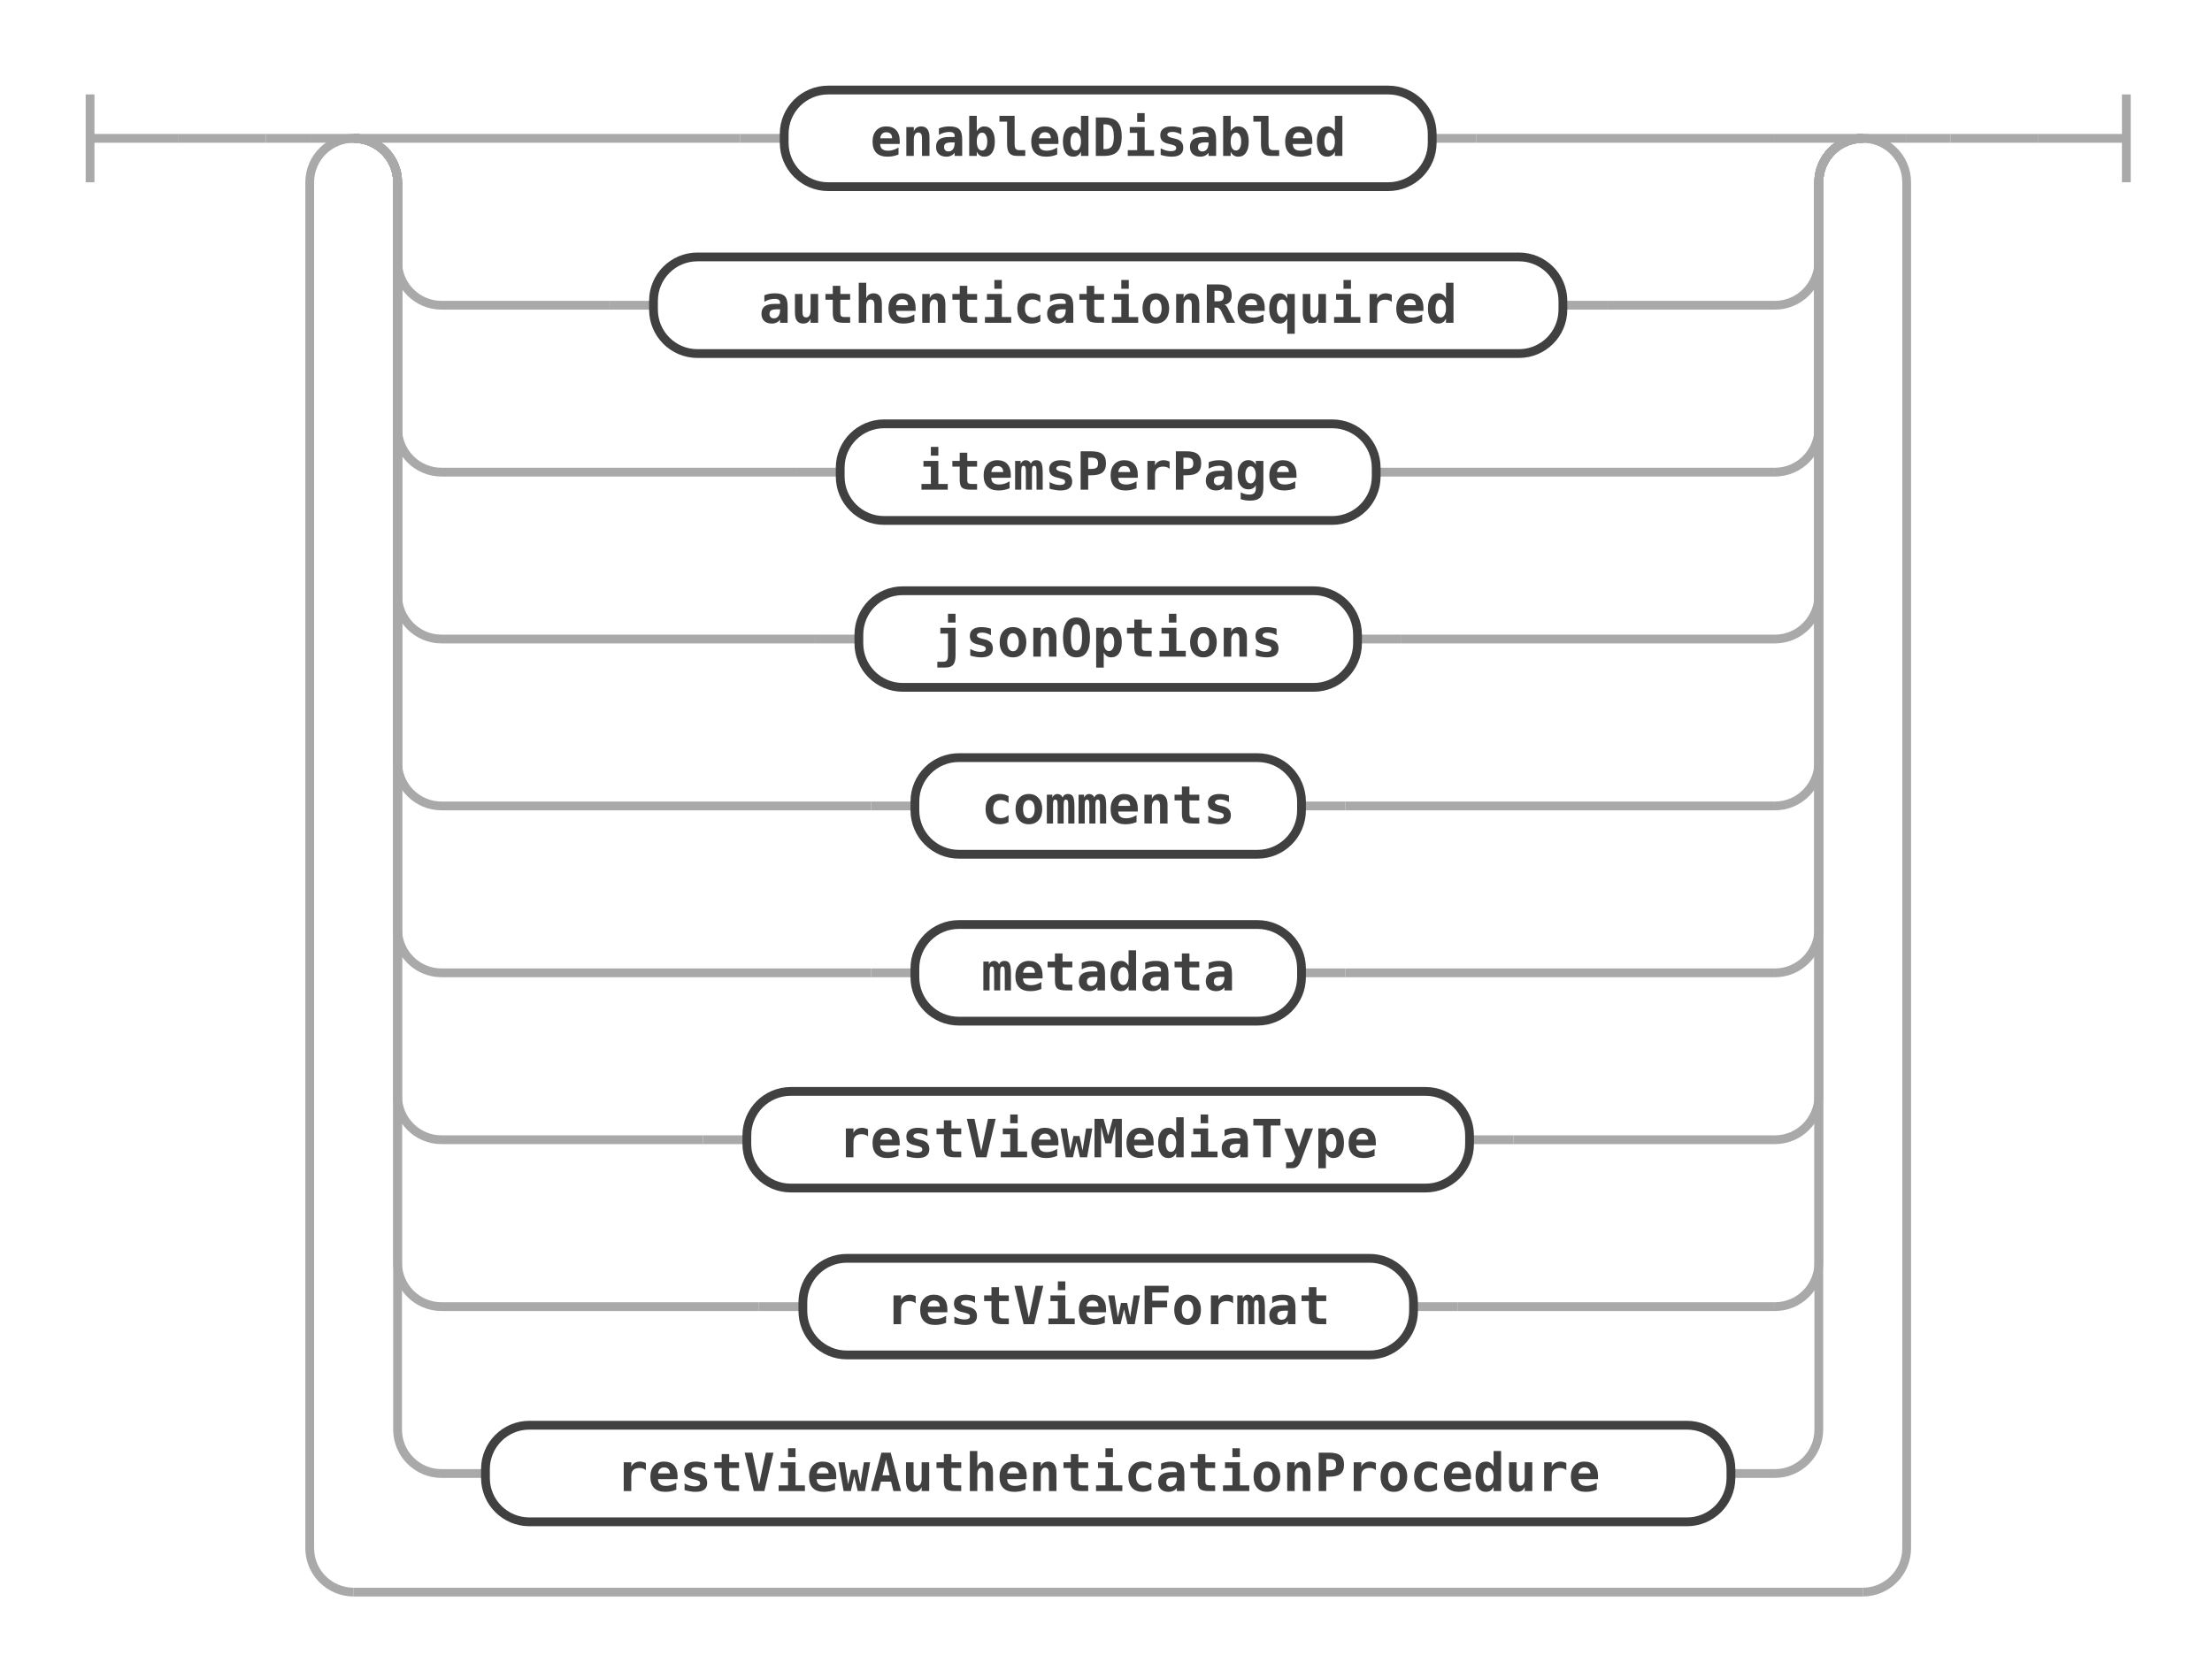
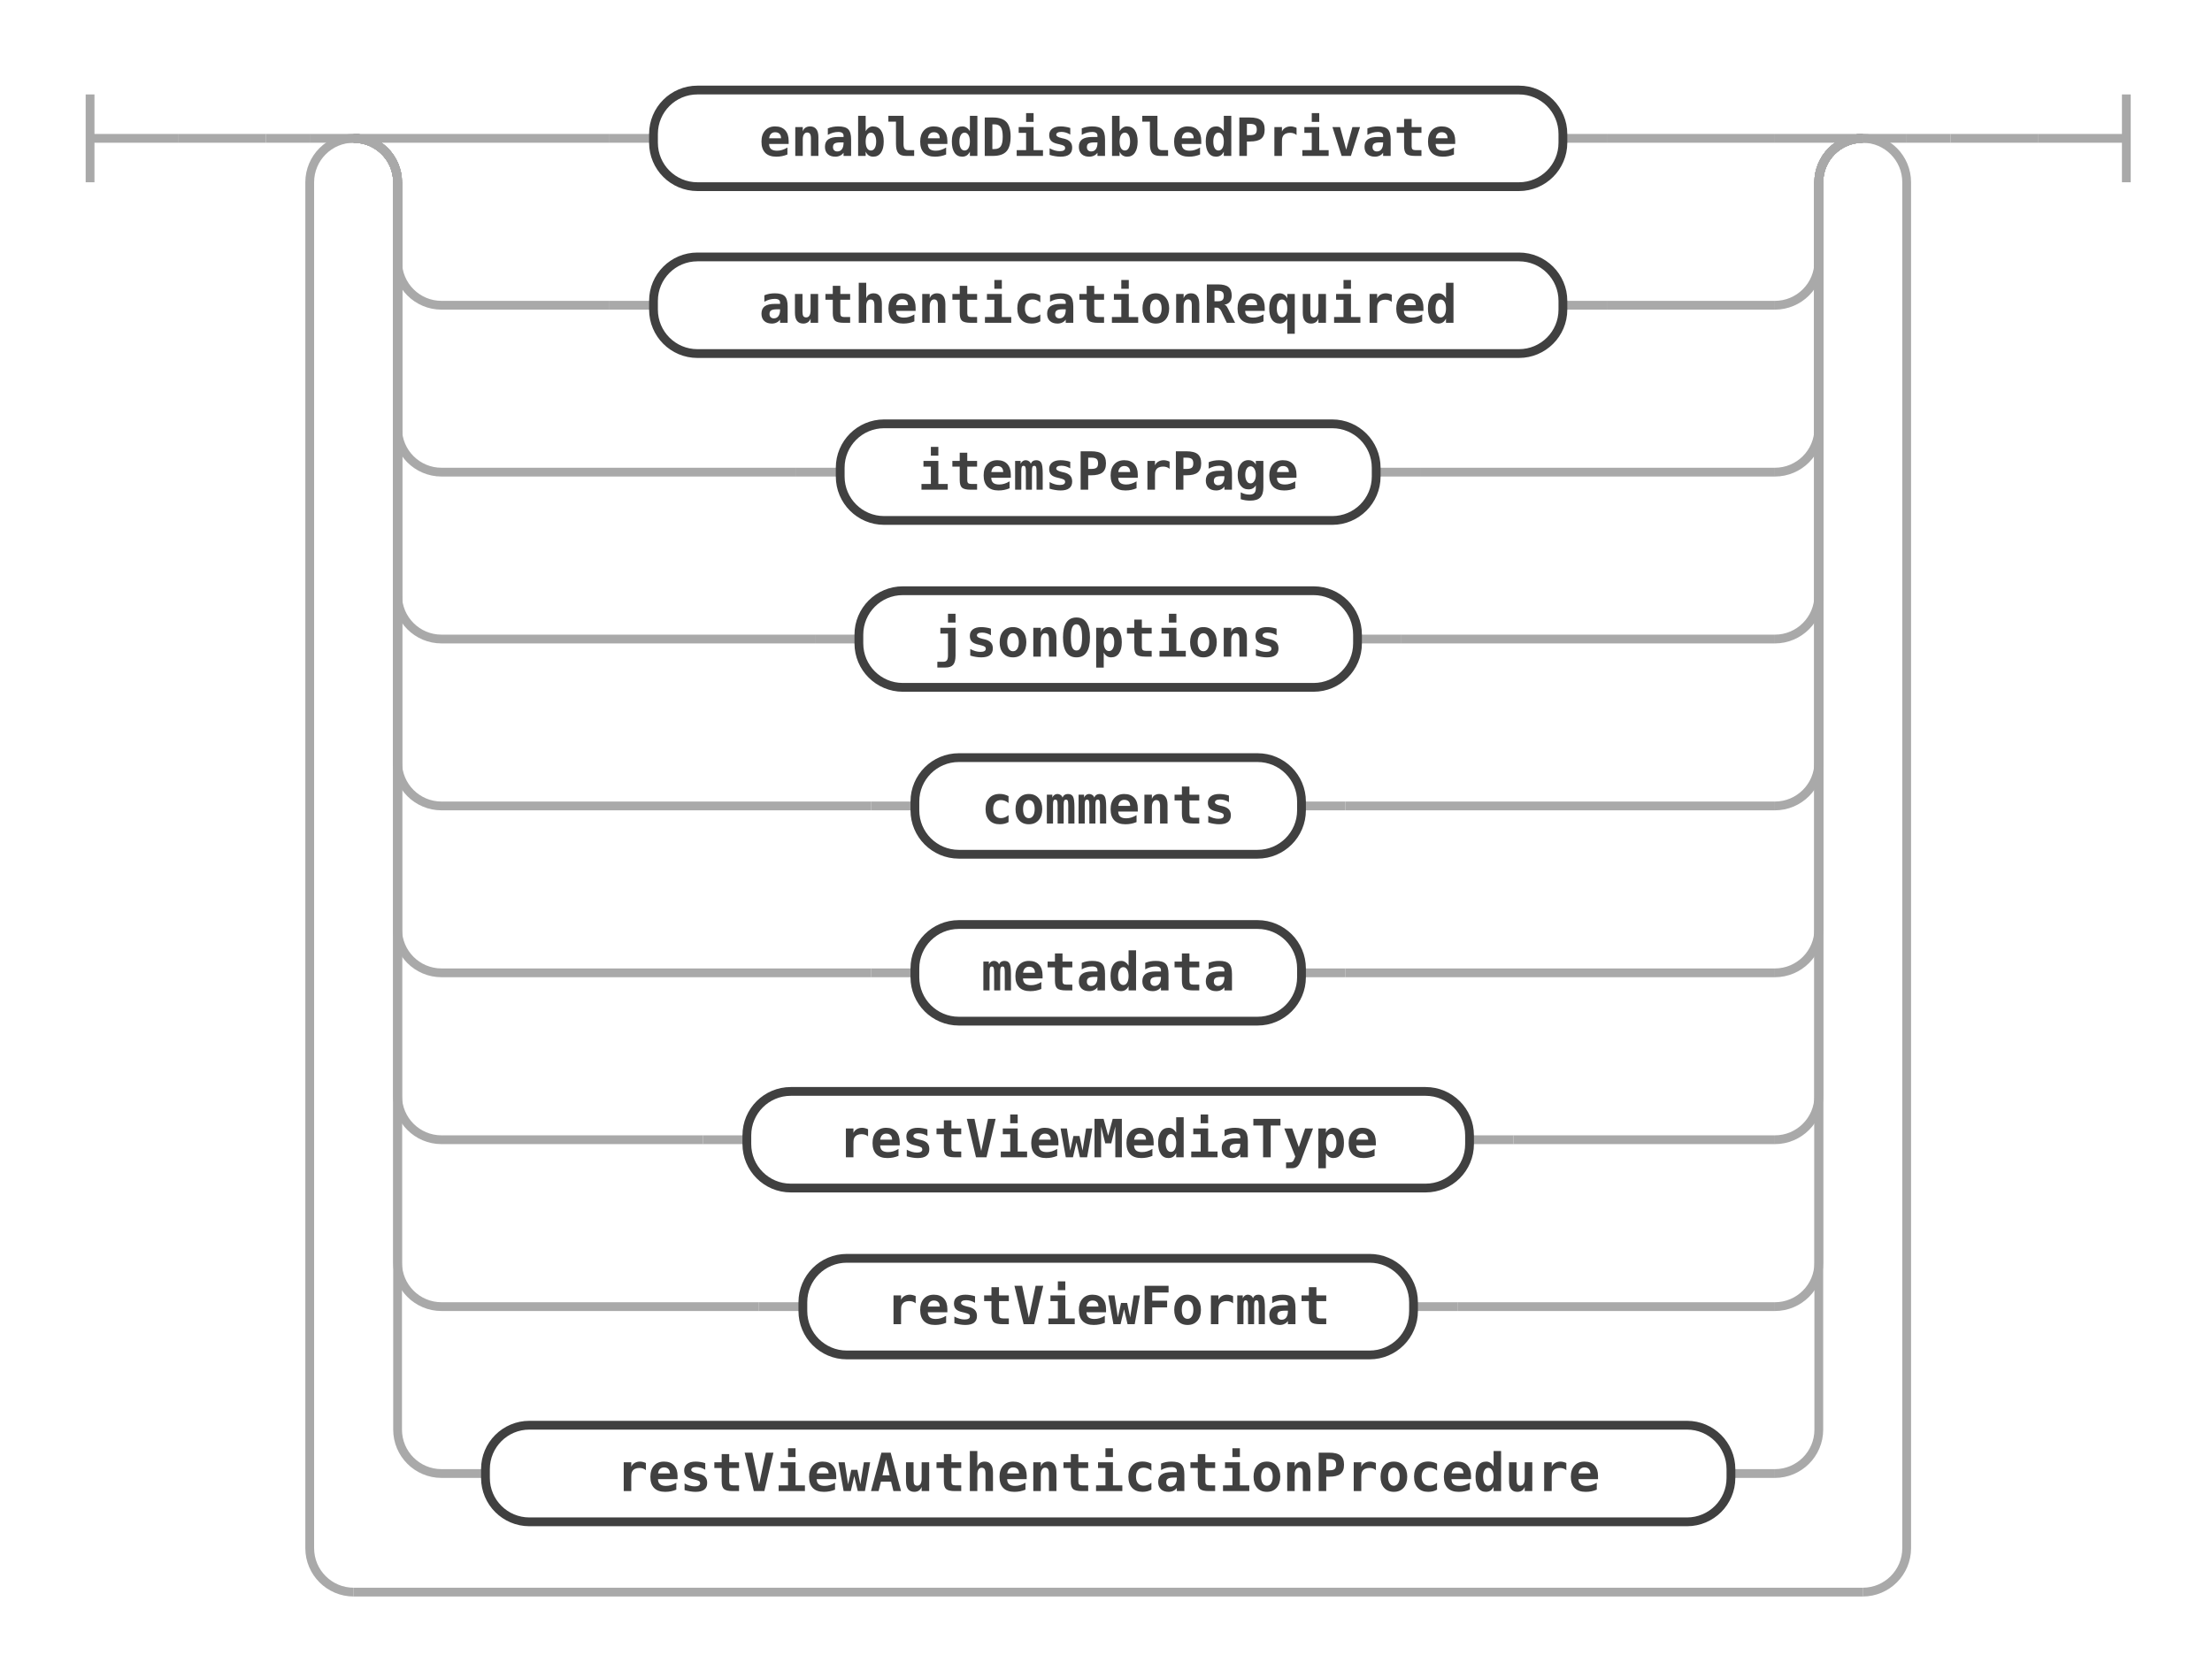
<svg xmlns="http://www.w3.org/2000/svg" class="railroad-diagram" width="503.5" height="382" viewBox="0 0 503.5 382" id="restObjectOptions">
  <g transform="translate(.5 .5)">
    <g>
      <path d="M20 21v20m0 -10h20" />
    </g>
    <g>
      <path d="M40 31h0" />
      <path d="M463.5 31h0" />
      <path d="M40 31h20" />
      <g>
        <path d="M60 31h0" />
        <g>
          <path d="M60 31h10" />
          <path d="M433.5 31h10" />
          <g>
            <path d="M70 31h0" />
            <path d="M433.5 31h0" />
            <path d="M70 31h10" />
            <g>
              <path d="M80 31h0" />
              <path d="M423.5 31h0" />
              <path d="M80 31h20" />
              <g>
-                 <path d="M100 31h68" />
+                 <path d="M100 31h38.25" />
                <g>
-                   <path d="M168 31h10" />
-                   <path d="M325.5 31h10" />
+                   <path d="M138.25 31h10" />
+                   <path d="M355.25 31h10" />
                  <g class="non-terminal ">
-                     <path d="M178 31h0" />
-                     <path d="M325.5 31h0" />
-                     <rect x="178" y="20" width="147.5" height="22" rx="10" ry="10" />
-                     <text x="251.75" y="35">enabledDisabled</text>
+                     <path d="M148.25 31h0" />
+                     <path d="M355.25 31h0" />
+                     <rect x="148.25" y="20" width="207" height="22" rx="10" ry="10" />
+                     <text x="251.75" y="35">enabledDisabledPrivate</text>
                  </g>
                </g>
-                 <path d="M335.5 31h68" />
+                 <path d="M365.25 31h38.25" />
              </g>
              <path d="M403.5 31h20" />
              <path d="M80 31a10 10 0 0 1 10 10v18a10 10 0 0 0 10 10" />
              <g>
                <path d="M100 69h38.25" />
                <g>
                  <path d="M138.25 69h10" />
                  <path d="M355.25 69h10" />
                  <g class="non-terminal ">
                    <path d="M148.25 69h0" />
                    <path d="M355.25 69h0" />
                    <rect x="148.25" y="58" width="207" height="22" rx="10" ry="10" />
                    <text x="251.75" y="73">authenticationRequired</text>
                  </g>
                </g>
                <path d="M365.25 69h38.25" />
              </g>
              <path d="M403.5 69a10 10 0 0 0 10 -10v-18a10 10 0 0 1 10 -10" />
              <path d="M80 31a10 10 0 0 1 10 10v56a10 10 0 0 0 10 10" />
              <g>
                <path d="M100 107h80.75" />
                <g>
                  <path d="M180.75 107h10" />
                  <path d="M312.75 107h10" />
                  <g class="non-terminal ">
                    <path d="M190.75 107h0" />
                    <path d="M312.75 107h0" />
                    <rect x="190.75" y="96" width="122" height="22" rx="10" ry="10" />
                    <text x="251.75" y="111">itemsPerPage</text>
                  </g>
                </g>
                <path d="M322.75 107h80.75" />
              </g>
              <path d="M403.5 107a10 10 0 0 0 10 -10v-56a10 10 0 0 1 10 -10" />
              <path d="M80 31a10 10 0 0 1 10 10v94a10 10 0 0 0 10 10" />
              <g>
                <path d="M100 145h85" />
                <g>
                  <path d="M185 145h10" />
                  <path d="M308.5 145h10" />
                  <g class="non-terminal ">
                    <path d="M195 145h0" />
                    <path d="M308.5 145h0" />
                    <rect x="195" y="134" width="113.5" height="22" rx="10" ry="10" />
                    <text x="251.75" y="149">jsonOptions</text>
                  </g>
                </g>
                <path d="M318.5 145h85" />
              </g>
              <path d="M403.5 145a10 10 0 0 0 10 -10v-94a10 10 0 0 1 10 -10" />
              <path d="M80 31a10 10 0 0 1 10 10v132a10 10 0 0 0 10 10" />
              <g>
                <path d="M100 183h97.75" />
                <g>
                  <path d="M197.75 183h10" />
                  <path d="M295.75 183h10" />
                  <g class="non-terminal ">
                    <path d="M207.75 183h0" />
                    <path d="M295.75 183h0" />
                    <rect x="207.75" y="172" width="88" height="22" rx="10" ry="10" />
                    <text x="251.75" y="187">comments</text>
                  </g>
                </g>
                <path d="M305.75 183h97.75" />
              </g>
              <path d="M403.5 183a10 10 0 0 0 10 -10v-132a10 10 0 0 1 10 -10" />
              <path d="M80 31a10 10 0 0 1 10 10v170a10 10 0 0 0 10 10" />
              <g>
                <path d="M100 221h97.75" />
                <g>
                  <path d="M197.75 221h10" />
                  <path d="M295.75 221h10" />
                  <g class="non-terminal ">
                    <path d="M207.75 221h0" />
                    <path d="M295.75 221h0" />
                    <rect x="207.75" y="210" width="88" height="22" rx="10" ry="10" />
                    <text x="251.75" y="225">metadata</text>
                  </g>
                </g>
                <path d="M305.75 221h97.75" />
              </g>
              <path d="M403.5 221a10 10 0 0 0 10 -10v-170a10 10 0 0 1 10 -10" />
              <path d="M80 31a10 10 0 0 1 10 10v208a10 10 0 0 0 10 10" />
              <g>
                <path d="M100 259h59.5" />
                <g>
                  <path d="M159.5 259h10" />
                  <path d="M334 259h10" />
                  <g class="non-terminal ">
                    <path d="M169.5 259h0" />
                    <path d="M334 259h0" />
                    <rect x="169.5" y="248" width="164.5" height="22" rx="10" ry="10" />
                    <text x="251.75" y="263">restViewMediaType</text>
                  </g>
                </g>
                <path d="M344 259h59.5" />
              </g>
              <path d="M403.5 259a10 10 0 0 0 10 -10v-208a10 10 0 0 1 10 -10" />
              <path d="M80 31a10 10 0 0 1 10 10v246a10 10 0 0 0 10 10" />
              <g>
                <path d="M100 297h72.25" />
                <g>
                  <path d="M172.25 297h10" />
                  <path d="M321.25 297h10" />
                  <g class="non-terminal ">
                    <path d="M182.25 297h0" />
                    <path d="M321.25 297h0" />
                    <rect x="182.25" y="286" width="139" height="22" rx="10" ry="10" />
                    <text x="251.75" y="301">restViewFormat</text>
                  </g>
                </g>
                <path d="M331.25 297h72.25" />
              </g>
              <path d="M403.5 297a10 10 0 0 0 10 -10v-246a10 10 0 0 1 10 -10" />
              <path d="M80 31a10 10 0 0 1 10 10v284a10 10 0 0 0 10 10" />
              <g>
                <path d="M100 335h0" />
                <g>
                  <path d="M100 335h10" />
                  <path d="M393.5 335h10" />
                  <g class="non-terminal ">
                    <path d="M110 335h0" />
                    <path d="M393.5 335h0" />
                    <rect x="110" y="324" width="283.5" height="22" rx="10" ry="10" />
                    <text x="251.75" y="339">restViewAuthenticationProcedure</text>
                  </g>
                </g>
                <path d="M403.5 335h0" />
              </g>
              <path d="M403.5 335a10 10 0 0 0 10 -10v-284a10 10 0 0 1 10 -10" />
            </g>
            <path d="M423.5 31h10" />
            <path d="M80 31a10 10 0 0 0 -10 10v311a10 10 0 0 0 10 10" />
            <g>
              <path d="M80 362h343.5" />
            </g>
            <path d="M423.5 362a10 10 0 0 0 10 -10v-311a10 10 0 0 0 -10 -10" />
          </g>
        </g>
        <path d="M443.5 31h0" />
      </g>
      <path d="M443.5 31h20" />
    </g>
    <path d="M 463.5 31 h 20 m 0 -10 v 20" />
  </g>
  <defs>
    <style type="text/css">
svg.railroad-diagram path { stroke-width: 2; stroke: darkgray; fill: rgba(0, 0, 0, 0); }svg.railroad-diagram text { font: bold 12px Hack, "Source Code Pro", monospace; text-anchor: middle; fill: #404040; }svg.railroad-diagram text.comment { font: italic 10px Hack, "Source Code Pro", monospace; fill: #404040; }svg.railroad-diagram g.terminal rect { stroke-width: 2; stroke: #404040; fill: rgba(200, 200, 200, 0.8); }svg.railroad-diagram g.non-terminal rect { stroke-width: 2; stroke: #404040; fill: rgba(255, 255, 255, 1); }svg.railroad-diagram text.diagram-text { font-size: 12px Hack, "Source Code Pro", monospace; fill: red; }svg.railroad-diagram path.diagram-text { stroke-width: 1; stroke: red; fill: red; cursor: help; }
 
</style>
  </defs>
</svg>
